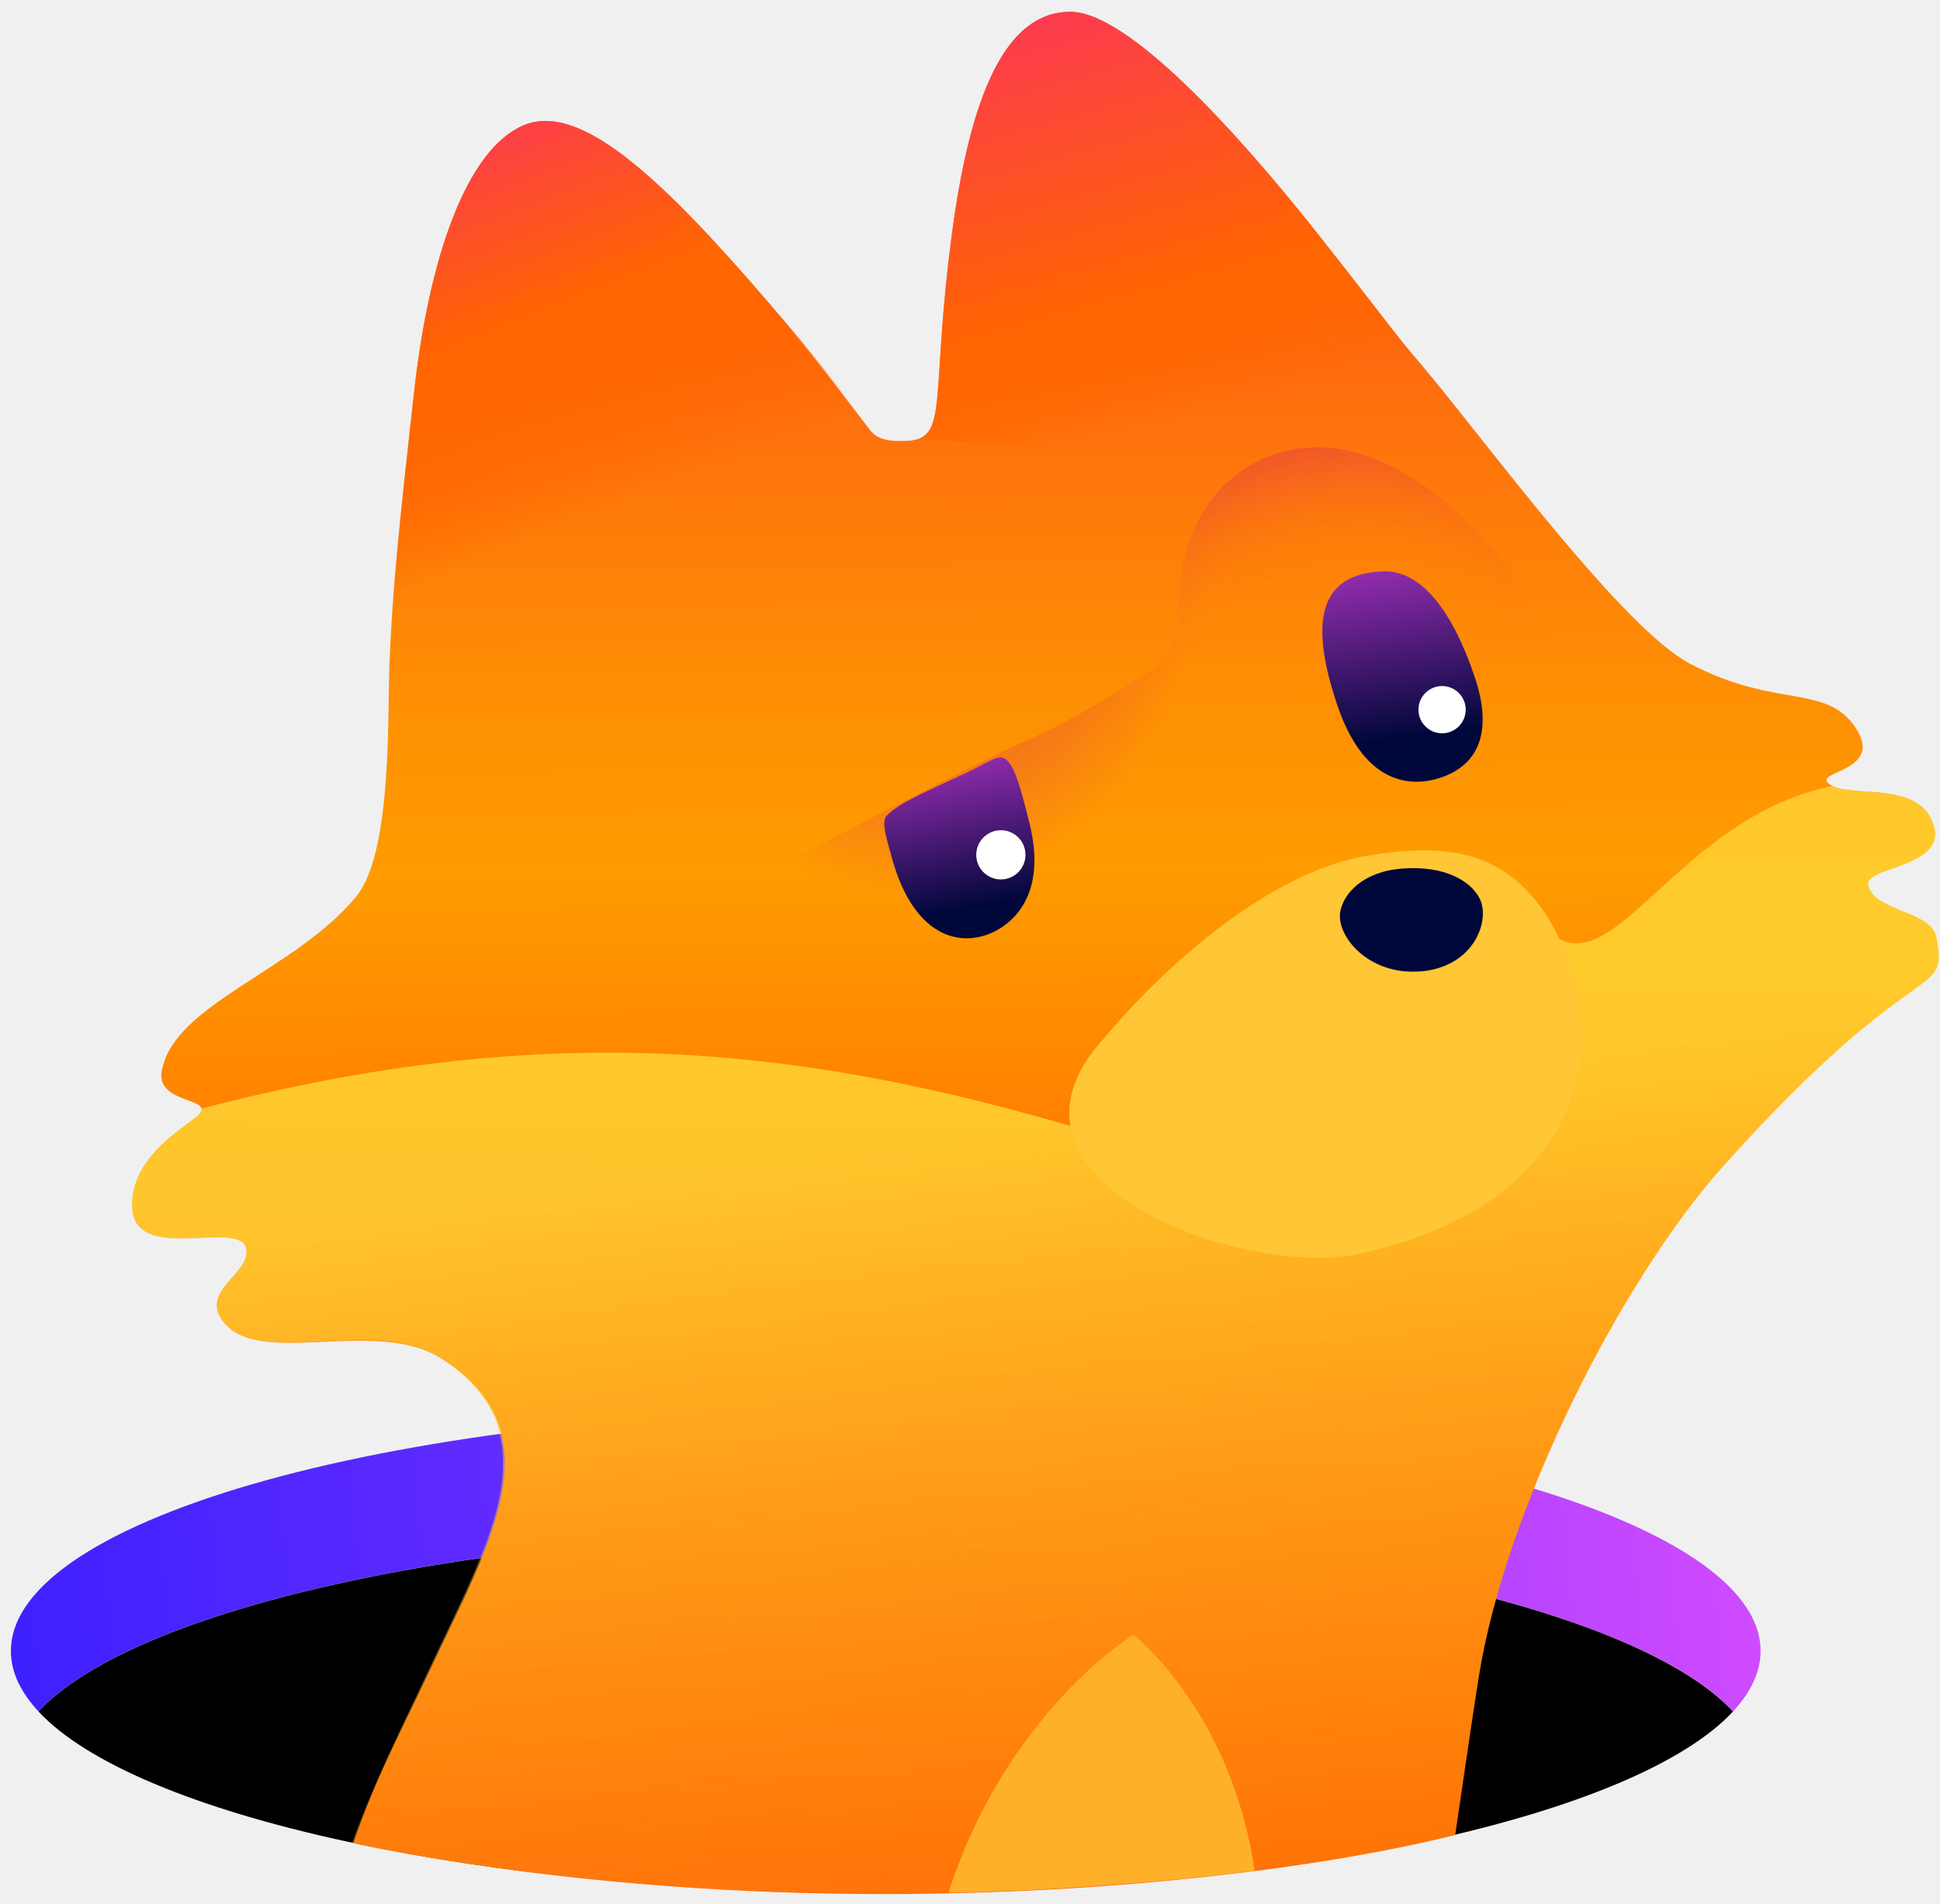
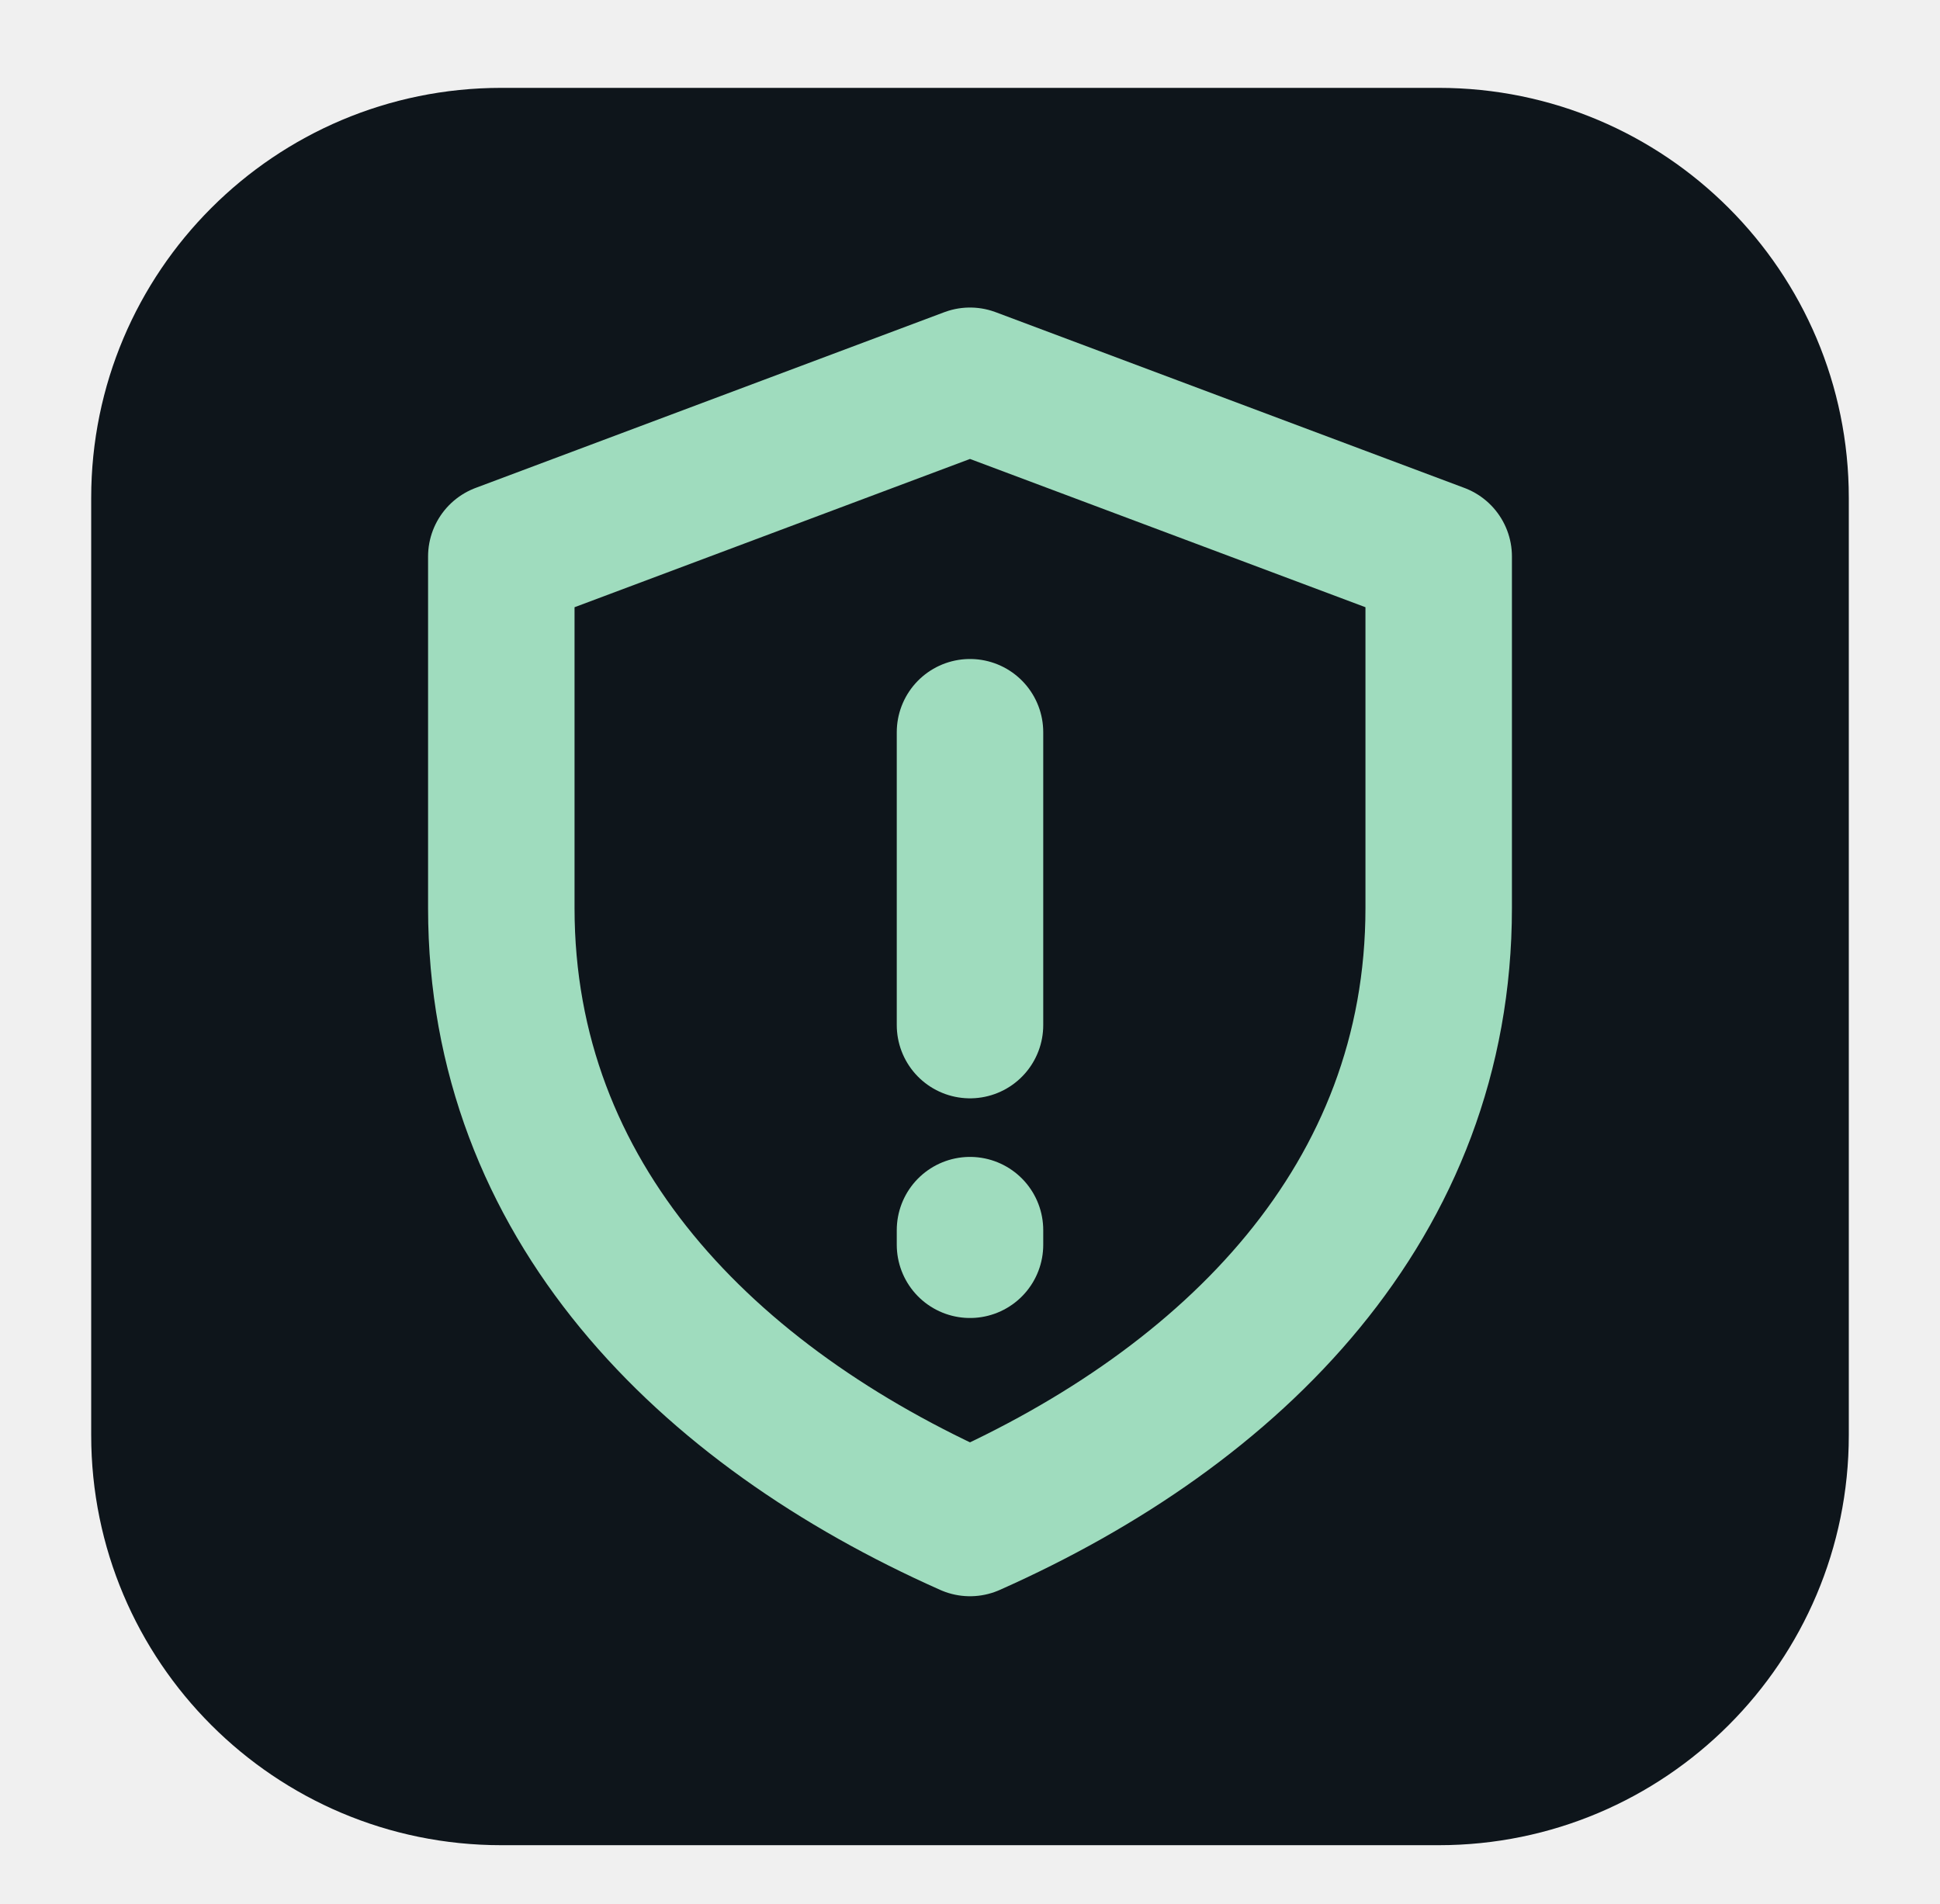
- <svg xmlns="http://www.w3.org/2000/svg" width="162" height="159" fill="none" viewBox="28 15 162 159">
-   <path fill="url(#a)" d="M101.963 142.831c-34.048 0-62.65 6.414-70.75 15.103-1.505-1.613-2.302-3.298-2.302-5.047 0-11.153 32.707-20.195 73.052-20.195 40.345 0 73.053 9.042 73.053 20.195 0 1.74-.798 3.434-2.293 5.047-8.1-8.689-36.712-15.103-70.751-15.103h-.009Z" />
-   <path fill="#000" d="M101.964 173.091c-34.048 0-62.651-6.442-70.751-15.149 8.1-8.689 36.712-15.103 70.751-15.103 34.048 0 62.651 6.414 70.751 15.103-8.1 8.716-36.712 15.149-70.751 15.149Z" />
-   <path fill="url(#b)" d="M44.197 108.439c.49-.371.661-.634.634-.842 28.213-7.394 45.962-6.17 68.096.135 6.332 1.814 49.759-5.29 45.247-14.315 5.101 2.727 10.555-10.283 22.841-12.775 1.911.96 7.474-.425 8.489 3.416.897 3.425-5.826 3.298-5.5 4.884.444 2.156 5.283 2.147 5.681 4.321 1.024 5.455-1.386.834-17.712 19.036-8.698 9.694-18.239 28.757-20.467 42.601-.635 3.932-1.966 13.327-1.985 13.336-2.391.644-8.444 1.975-16.87 3.045-15.619 1.984-39.683 3.297-65.713-.644a157.016 157.016 0 0 1-9.432-1.703c1.867-5.5 4.286-9.948 6.415-14.496 4.929-10.519 10.7-19.806.879-26.012-5.608-3.543-15.792 1.114-18.41-3.434-1.369-2.374 2.754-3.823 2.138-5.817-.716-2.31-9.35 1.432-9.495-3.388-.118-3.869 3.814-6.315 5.155-7.339l.009-.009Z" />
-   <path fill="url(#c)" d="M44.176 108.446c.49-.371.662-.634.635-.842 28.218-7.393 45.97-6.17 68.111.136 1.678.48 49.362-5.427 45.507-13.826-.082-.172-.164-.326-.245-.49 5.106 2.728 10.549-10.283 22.849-12.774 1.913.96 7.483-.426 8.49 3.415.898 3.425-5.824 3.298-5.497 4.884.444 2.156 5.279 2.147 5.687 4.322 1.025 5.454-1.388.833-17.724 19.035-8.699 9.694-18.241 28.757-20.472 42.601-.626 3.878-2.032 13.309-2.032 13.309s-.626.191-1.76.435c-.734.163-2.721.625-5.741 1.169-2.44.444-5.561.933-9.261 1.395-16.473 2.084-44.356 3.751-74.252-2.029-.408-.082-1.08-.29-1.08-.29s.744-2.093 1.996-4.956c1.379-3.153 3.338-7.203 4.454-9.568 4.934-10.519 10.503-19.678.97-25.948-5.542-3.642-15.8 1.114-18.413-3.434-1.37-2.374 2.748-3.823 2.131-5.816-.716-2.311-9.351 1.431-9.496-3.389-.118-3.869 3.81-6.315 5.16-7.339h-.017Z" opacity=".6" />
-   <path fill="#FFB029" d="M107.2 173.073c4.865-15.085 15.438-21.545 15.438-21.545s8.173 6.324 10.13 19.706c-8.227 1.115-20.331 1.803-25.568 1.839Z" />
-   <path fill="url(#d)" d="M41.531 104.352c1.051-5.509 11.126-8.3 16.209-14.47 2.98-3.614 2.618-14.803 2.772-18.99v-.19c.245-6.36.77-11.415 2.084-23.121 1.241-11.09 4.367-20.069 9.078-22.098 4.367-1.884 10.51 3.37 19 13.065 5.019 5.735 9.794 12.168 10.084 12.494.462.525 1.159.86 2.98.779a3.213 3.213 0 0 0 1.015-.19c2.22-.861 1.124-4.856 2.727-16.979 1.54-11.733 4.503-18.7 9.93-18.664 4.711.027 13.618 9.667 20.666 18.592 5.835 7.393 6.288 8.163 8.553 10.808 2.637 3.09 7.085 8.97 11.561 14.306 4.077 4.856 8.163 9.269 10.899 10.718 7.294 3.851 11.471 1.631 13.926 5.464 2.192 3.434-3.198 3.533-2.41 4.466.109.127.254.218.417.3-12.286 2.482-17.74 15.501-22.841 12.774-9.969 23.834-27.762 19.331-42.121 15.239-22.134-6.305-43.027-8.453-71.24-1.06-.118-.86-3.787-.715-3.307-3.234l.018-.009Z" />
-   <path fill="url(#e)" d="M94.862 86.421S108.706 79.055 113.4 77c4.784-2.093 8.209-4.503 10.465-5.835 5.536-3.244.471-14.614 11.715-18.048 10.763-3.289 37.871 12.766 20.729 31.203-17.142 18.429-51.842 21.301-58.112 15.403-6.27-5.899-3.524-12.576-3.334-13.31v.01Z" opacity=".7" />
-   <path fill="url(#f)" d="M150.735 58.769c-4.947-4.947-12.068-8.68-18.492-4.793-6.433 3.887-6.442 12.594-5.246 16.635 1.196 4.04 3.742 11.035 5.382 12.684 1.649 1.649 12.313-3.787 18.138-7.973 5.835-4.186 9.033-7.728.218-16.544v-.009Z" opacity=".7" />
-   <path fill="url(#g)" d="M141.717 52.972c-3.107-.96-6.369-.87-9.476 1.005-.345.209-.662.435-.97.67-9.93-1.793-22.36-2.726-26.528-2.998 2.22-.86 1.123-4.856 2.727-16.979 1.549-11.751 4.512-18.718 9.939-18.682 4.711.027 13.617 9.667 20.666 18.592 5.835 7.393 6.288 8.163 8.553 10.808 2.637 3.09 7.085 8.97 11.561 14.306l-2.872-.108c-3.959-3.48-9.106-5.853-13.6-6.614Z" />
-   <path fill="url(#h)" d="M60.523 70.701c.245-6.36.77-11.416 2.084-23.121 1.241-11.09 4.367-20.069 9.078-22.098 4.367-1.885 10.51 3.37 19 13.065 5.019 5.735 6.278 7.429 9.259 11.334.326.426.526.833.815 1.16a995.658 995.658 0 0 0-16.435 6.45C73.697 61.777 64.8 67.657 60.532 70.701h-.009Z" />
-   <path fill="url(#i)" d="M110.281 93.108c-2.718.906-6.233-.399-7.882-6.75-.245-.942-.861-2.69-.371-3.216.969-1.051 3.288-2.02 6.804-3.66 1.141-.535 2.401-1.396 2.917-1.196.861.326 1.359 2.002 2.22 5.472 1.558 6.27-1.667 8.68-3.688 9.36v-.01Z" />
-   <path fill="#fff" d="M109.558 86.775a2.059 2.059 0 0 1 1.64-2.401 2.058 2.058 0 0 1 2.401 1.64 2.059 2.059 0 0 1-1.64 2.4 2.058 2.058 0 0 1-2.401-1.64Z" />
-   <path fill="url(#j)" d="M143.514 62.719c3.252-.109 5.843 3.515 7.619 8.78.372 1.095.571 2.047.644 2.88.326 3.706-1.903 5.056-3.507 5.581-.96.317-2.79.689-4.648-.38-1.422-.816-2.854-2.474-3.932-5.636-2.355-6.94-1.621-11.035 3.815-11.225h.009Z" />
-   <path fill="#fff" d="M147.866 72.377a1.974 1.974 0 1 1 1.051 3.805 1.974 1.974 0 0 1-1.051-3.805Z" />
-   <path fill="#FFC635" d="M120.22 101.67c6.378-7.538 14.641-13.862 21.581-15.13 4.666-.852 8.335-.734 11.253.915 2.047 1.15 3.759 3.057 5.163 5.938.081.163.163.317.245.489 3.85 8.399 1.885 21.714-16.924 25.827-9.763 2.136-32.273-6.148-21.309-18.039h-.009Z" />
-   <path fill="#00073A" d="M146.604 96.125c-4.322.362-7.085-2.98-6.678-5.028.29-1.459 1.84-3.28 5.11-3.552 3.697-.299 5.844 1.105 6.542 2.537.861 1.758-.426 5.672-4.965 6.052l-.009-.009Z" />
-   <defs>
-     <linearGradient id="a" x1="194.205" x2="-7.565" y1="139.161" y2="158.831" gradientUnits="userSpaceOnUse">
-       <stop stop-color="#E752FF" />
-       <stop offset=".14" stop-color="#C648FF" />
-       <stop offset=".44" stop-color="#8234FF" />
-       <stop offset=".7" stop-color="#5126FF" />
-       <stop offset=".89" stop-color="#321DFF" />
-       <stop offset="1" stop-color="#271AFF" />
-     </linearGradient>
-     <linearGradient id="b" x1="115.029" x2="112.918" y1="37.054" y2="292.913" gradientUnits="userSpaceOnUse">
-       <stop stop-color="#F60" />
-       <stop offset=".21" stop-color="#FF9C00" />
-       <stop offset=".52" stop-color="#F60" />
-       <stop offset=".86" stop-color="#FB2872" />
-     </linearGradient>
-     <linearGradient id="c" x1="112.268" x2="133.962" y1="86.249" y2="235.133" gradientUnits="userSpaceOnUse">
-       <stop offset=".15" stop-color="#FFEB49" />
-       <stop offset=".34" stop-color="#FFC735" stop-opacity=".73" />
-       <stop offset=".58" stop-color="#FF9D1E" stop-opacity=".42" />
-       <stop offset=".78" stop-color="#FF7F0E" stop-opacity=".19" />
-       <stop offset=".92" stop-color="#FF6D03" stop-opacity=".05" />
-       <stop offset="1" stop-color="#F60" stop-opacity="0" />
-     </linearGradient>
-     <linearGradient id="d" x1="112.056" x2="113.532" y1="35.957" y2="214.324" gradientUnits="userSpaceOnUse">
-       <stop stop-color="#FE5B15" />
-       <stop offset=".07" stop-color="#FE6F0E" />
-       <stop offset=".21" stop-color="#FE8F03" />
-       <stop offset=".29" stop-color="#FF9C00" />
-       <stop offset=".52" stop-color="#F60" />
-       <stop offset=".86" stop-color="#FB2872" />
-     </linearGradient>
-     <linearGradient id="g" x1="129.631" x2="117.273" y1="49.031" y2="4.382" gradientUnits="userSpaceOnUse">
-       <stop stop-color="#F60" stop-opacity="0" />
-       <stop offset=".02" stop-color="#F60" stop-opacity=".17" />
-       <stop offset=".04" stop-color="#F60" stop-opacity=".36" />
-       <stop offset=".06" stop-color="#F60" stop-opacity=".53" />
-       <stop offset=".08" stop-color="#F60" stop-opacity=".68" />
-       <stop offset=".1" stop-color="#F60" stop-opacity=".8" />
-       <stop offset=".13" stop-color="#F60" stop-opacity=".89" />
-       <stop offset=".15" stop-color="#F60" stop-opacity=".95" />
-       <stop offset=".18" stop-color="#F60" stop-opacity=".99" />
-       <stop offset=".22" stop-color="#F60" />
-       <stop offset=".61" stop-color="#FD4737" />
-       <stop offset="1" stop-color="#FB2872" />
-     </linearGradient>
-     <linearGradient id="h" x1="79.233" x2="64.084" y1="57.337" y2="19.067" gradientUnits="userSpaceOnUse">
-       <stop stop-color="#F60" stop-opacity="0" />
-       <stop offset=".03" stop-color="#F60" stop-opacity=".17" />
-       <stop offset=".07" stop-color="#F60" stop-opacity=".36" />
-       <stop offset=".11" stop-color="#F60" stop-opacity=".53" />
-       <stop offset=".15" stop-color="#F60" stop-opacity=".68" />
-       <stop offset=".19" stop-color="#F60" stop-opacity=".8" />
-       <stop offset=".23" stop-color="#F60" stop-opacity=".89" />
-       <stop offset=".28" stop-color="#F60" stop-opacity=".95" />
-       <stop offset=".34" stop-color="#F60" stop-opacity=".99" />
-       <stop offset=".41" stop-color="#F60" />
-       <stop offset=".71" stop-color="#FD4737" />
-       <stop offset="1" stop-color="#FB2872" />
-     </linearGradient>
-     <linearGradient id="i" x1="106.141" x2="109.674" y1="74.58" y2="93.099" gradientUnits="userSpaceOnUse">
-       <stop offset=".16" stop-color="#A030B9" />
-       <stop offset=".88" stop-color="#00073A" />
-     </linearGradient>
-     <linearGradient id="j" x1="143.061" x2="146.277" y1="57.799" y2="79.145" gradientUnits="userSpaceOnUse">
-       <stop offset=".16" stop-color="#A030B9" />
-       <stop offset=".88" stop-color="#00073A" />
-     </linearGradient>
-     <radialGradient id="e" cx="0" cy="0" r="1" gradientTransform="matrix(-26.2383 0 0 -33.0602 104.294 60.175)" gradientUnits="userSpaceOnUse">
-       <stop stop-color="#D81F60" stop-opacity=".5" />
-       <stop offset=".22" stop-color="#D81F60" stop-opacity=".49" />
-       <stop offset=".39" stop-color="#D81F60" stop-opacity=".44" />
-       <stop offset=".54" stop-color="#D81F60" stop-opacity=".37" />
-       <stop offset=".68" stop-color="#D81F60" stop-opacity=".26" />
-       <stop offset=".81" stop-color="#D81F60" stop-opacity=".12" />
-       <stop offset=".91" stop-color="#D81F60" stop-opacity="0" />
-     </radialGradient>
-     <radialGradient id="f" cx="0" cy="0" r="1" gradientTransform="rotate(180 70.91 38.988) scale(26.1024)" gradientUnits="userSpaceOnUse">
-       <stop offset=".63" stop-color="#D81F60" stop-opacity="0" />
-       <stop offset=".7" stop-color="#D81F60" stop-opacity=".02" />
-       <stop offset=".77" stop-color="#D81F60" stop-opacity=".07" />
-       <stop offset=".84" stop-color="#D81F60" stop-opacity=".16" />
-       <stop offset=".91" stop-color="#D81F60" stop-opacity=".28" />
-       <stop offset=".98" stop-color="#D81F60" stop-opacity=".43" />
-       <stop offset="1" stop-color="#D81F60" stop-opacity=".5" />
-     </radialGradient>
-   </defs>
+ <svg xmlns="http://www.w3.org/2000/svg" width="162" height="159" viewBox="-1 -1 66 65" fill="none">
+   <rect x="2" y="2" width="60" height="60" rx="14" fill="#0e151b" />
+   <path d="M32 12l16 6v12c0 10-7 17-16 21-9-4-16-11-16-21V18z" stroke="#9fdcbe" stroke-width="5" stroke-linecap="round" stroke-linejoin="round" />
+   <path d="M32 24v10M32 41v.5" stroke="#9fdcbe" stroke-width="5" stroke-linecap="round" stroke-linejoin="round" />
</svg>
